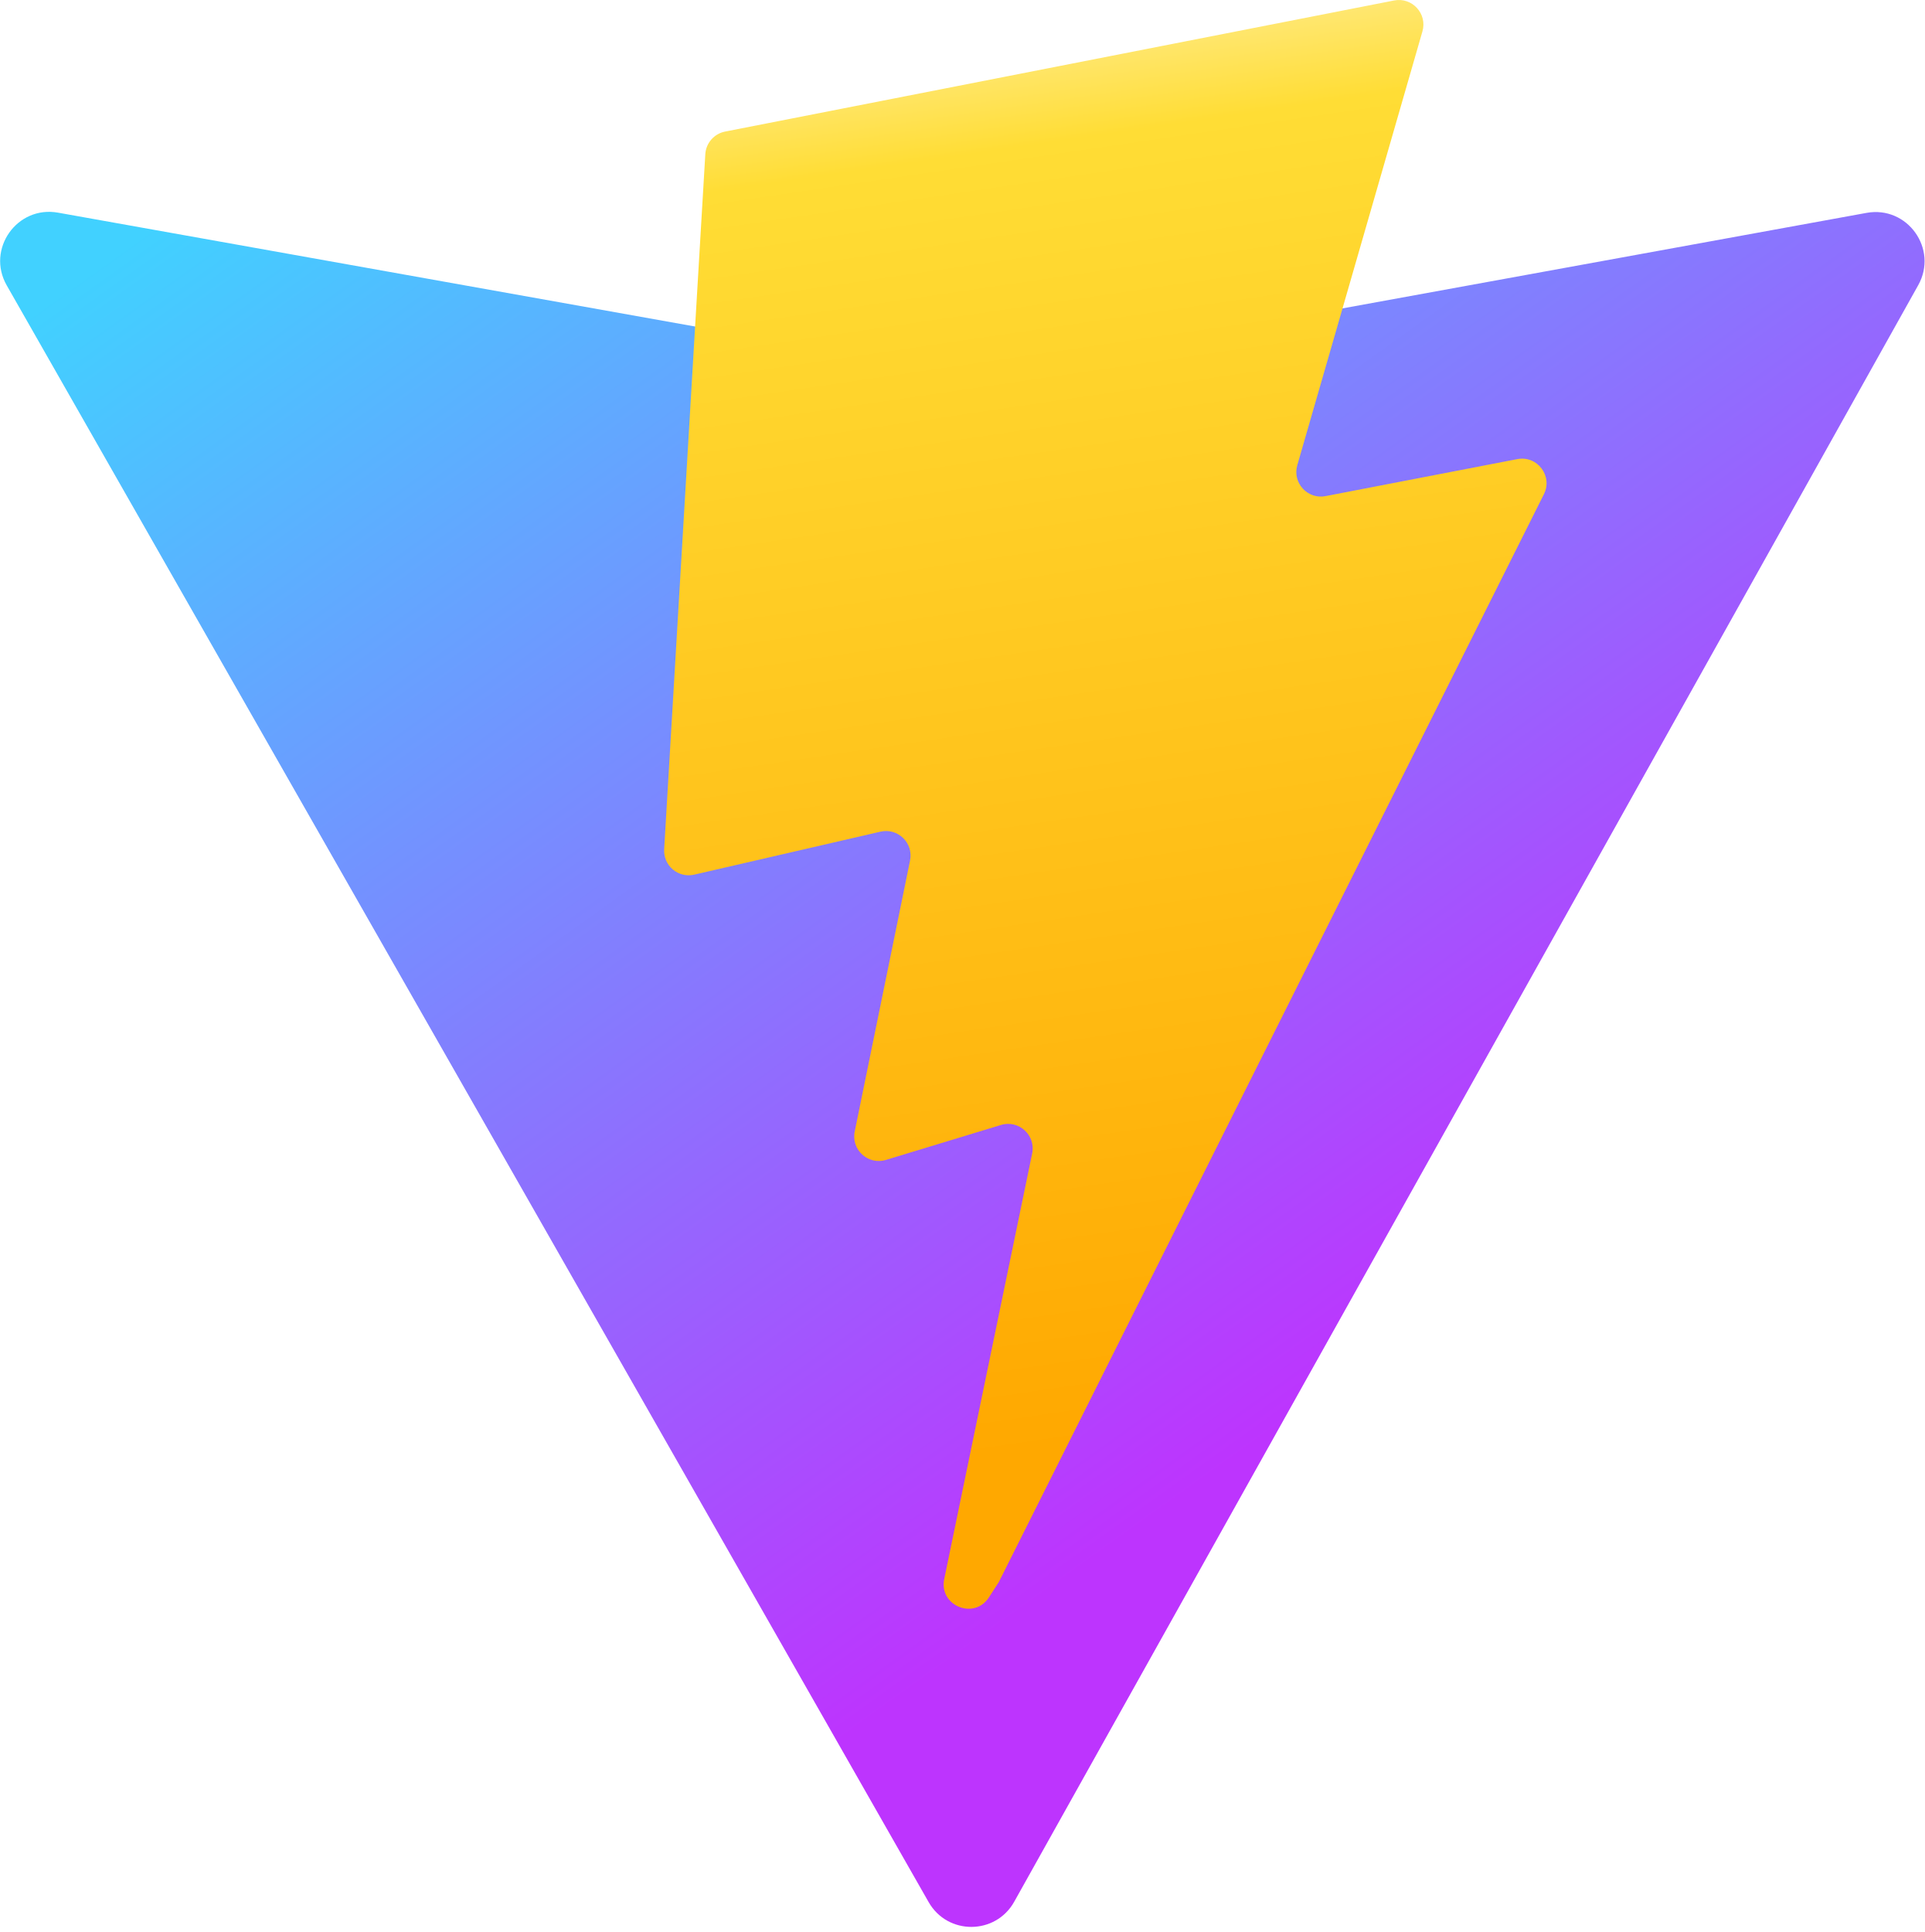
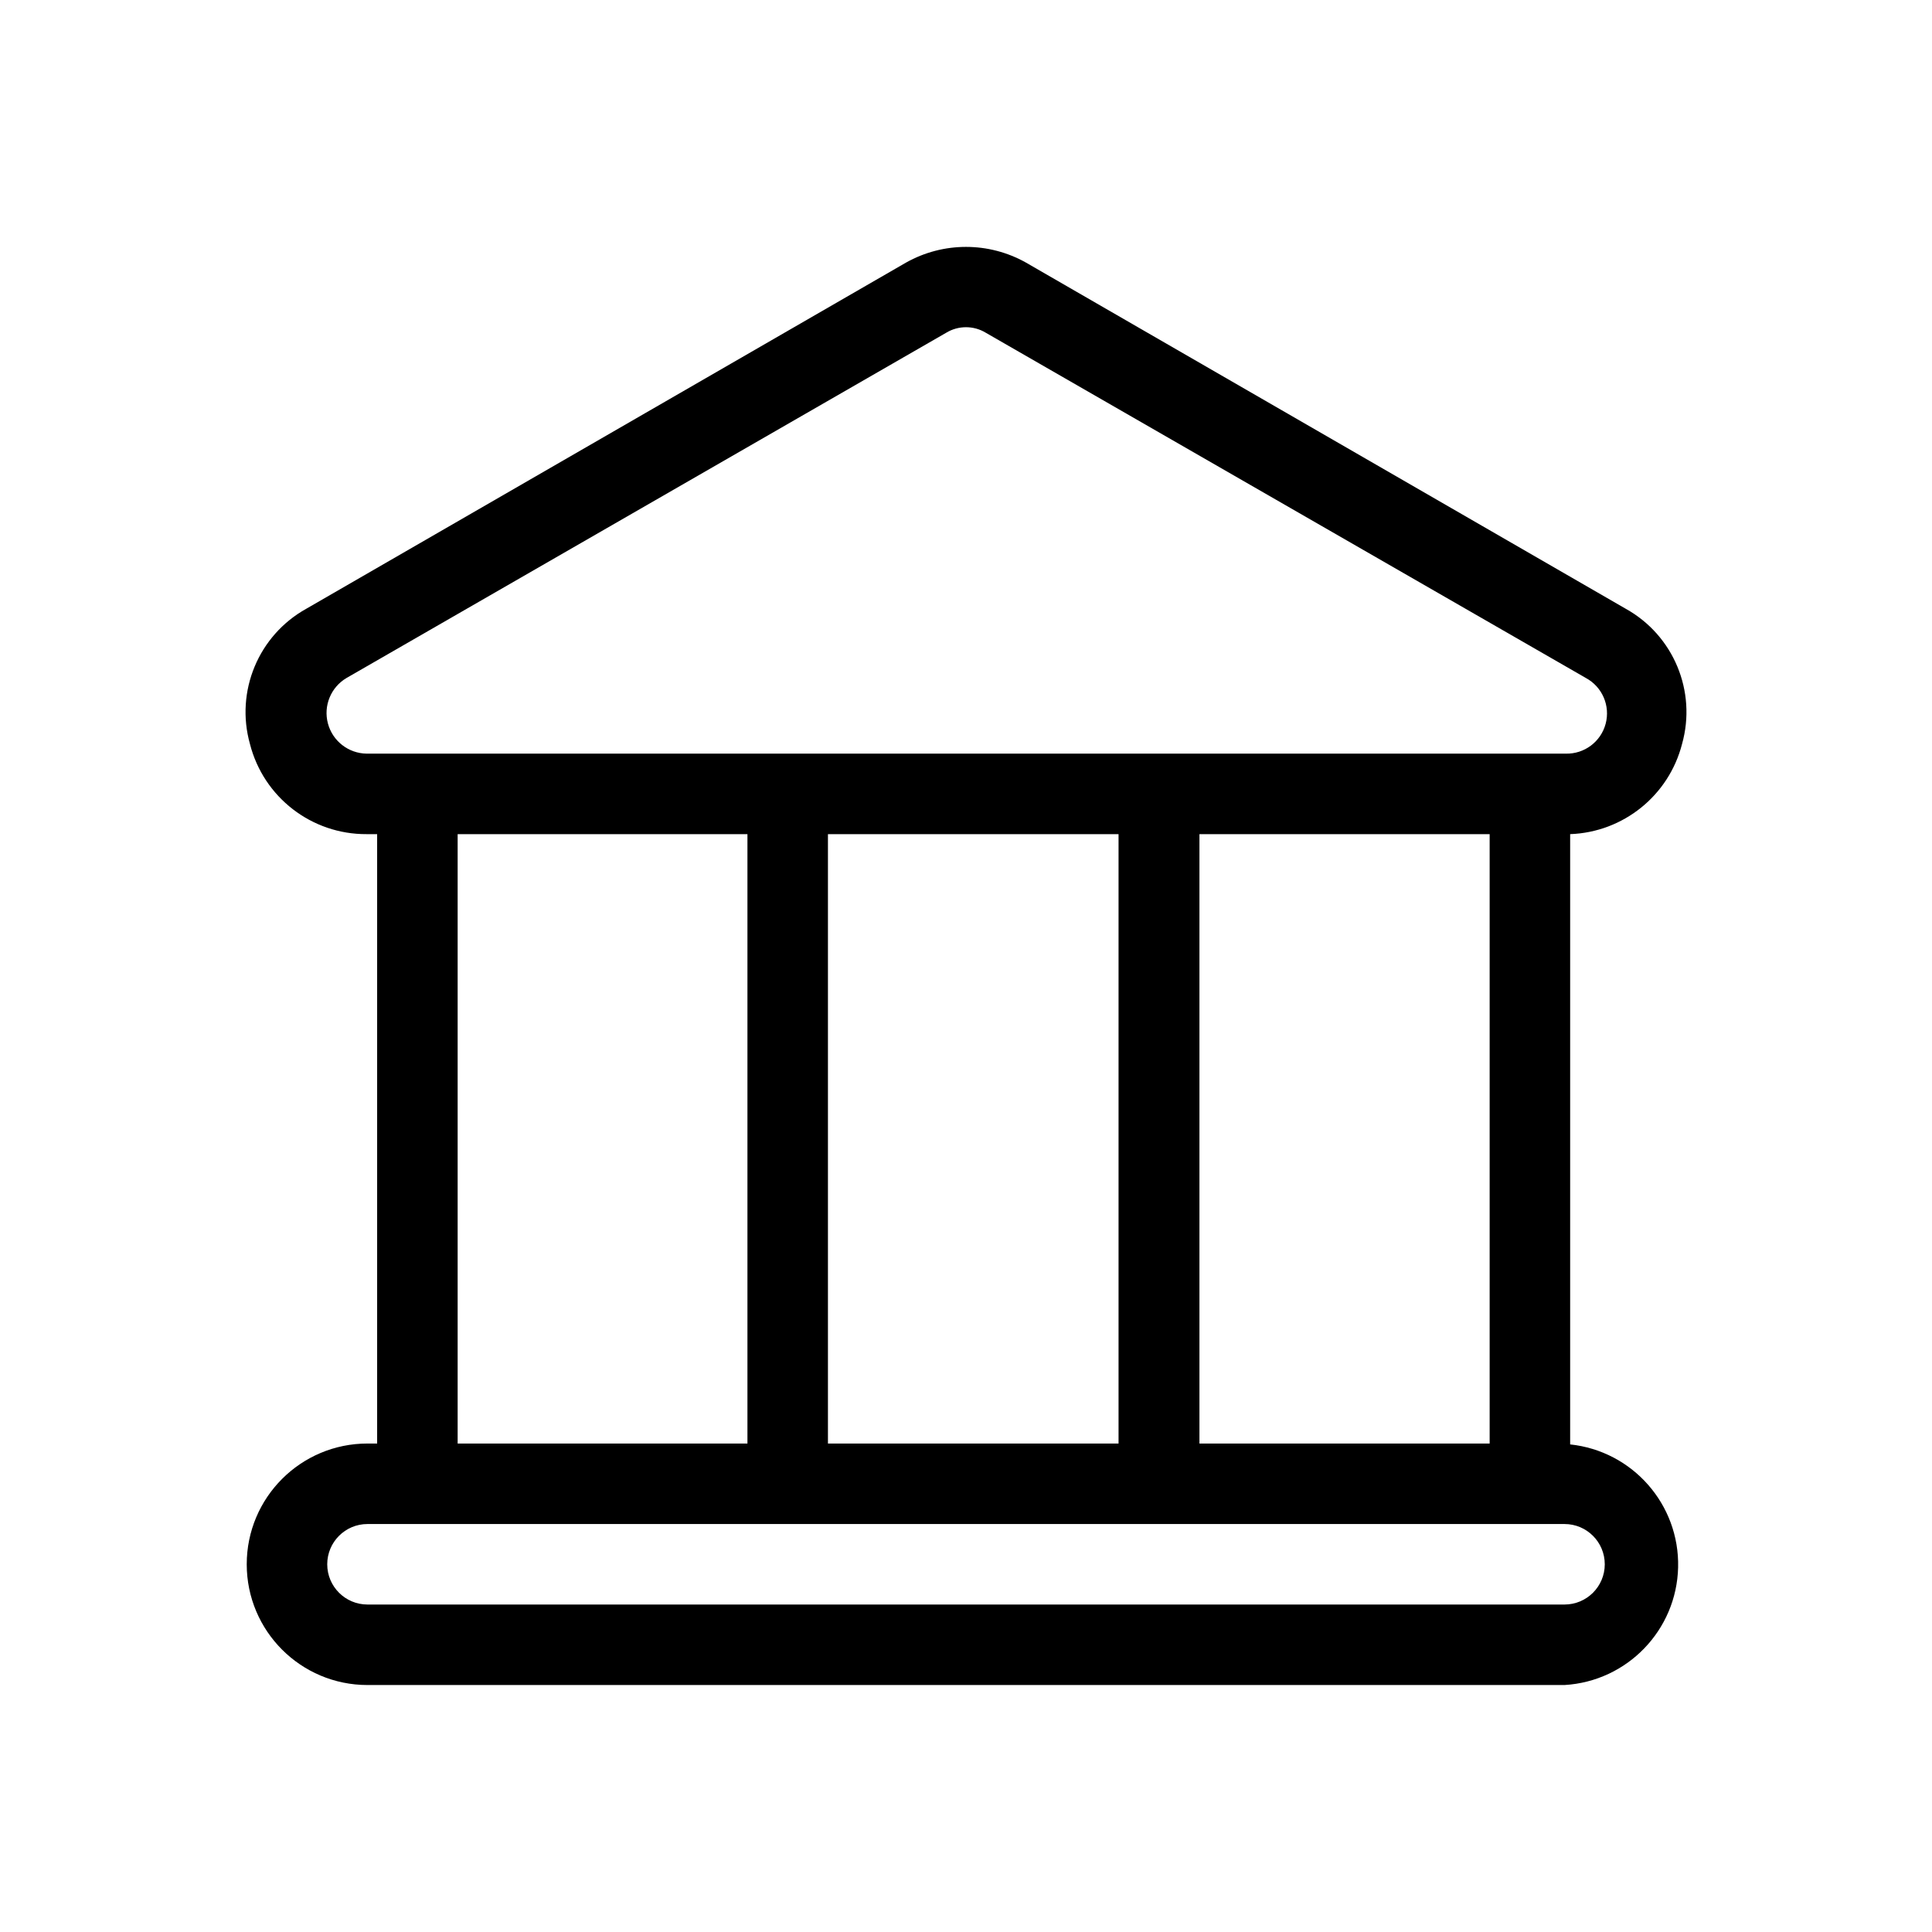
- <svg xmlns="http://www.w3.org/2000/svg" aria-hidden="true" role="img" class="iconify iconify--logos" width="31.88" height="32" preserveAspectRatio="xMidYMid meet" viewBox="0 0 256 257">
-   <defs>
-     <linearGradient id="IconifyId1813088fe1fbc01fb466" x1="-.828%" x2="57.636%" y1="7.652%" y2="78.411%">
-       <stop offset="0%" stop-color="#41D1FF" />
-       <stop offset="100%" stop-color="#BD34FE" />
-     </linearGradient>
-     <linearGradient id="IconifyId1813088fe1fbc01fb467" x1="43.376%" x2="50.316%" y1="2.242%" y2="89.03%">
-       <stop offset="0%" stop-color="#FFEA83" />
-       <stop offset="8.333%" stop-color="#FFDD35" />
-       <stop offset="100%" stop-color="#FFA800" />
-     </linearGradient>
-   </defs>
-   <path fill="url(#IconifyId1813088fe1fbc01fb466)" d="M255.153 37.938L134.897 252.976c-2.483 4.44-8.862 4.466-11.382.048L.875 37.958c-2.746-4.814 1.371-10.646 6.827-9.67l120.385 21.517a6.537 6.537 0 0 0 2.322-.004l117.867-21.483c5.438-.991 9.574 4.796 6.877 9.62Z" />
-   <path fill="url(#IconifyId1813088fe1fbc01fb467)" d="M185.432.063L96.44 17.501a3.268 3.268 0 0 0-2.634 3.014l-5.474 92.456a3.268 3.268 0 0 0 3.997 3.378l24.777-5.718c2.318-.535 4.413 1.507 3.936 3.838l-7.361 36.047c-.495 2.426 1.782 4.5 4.151 3.78l15.304-4.649c2.372-.72 4.652 1.36 4.15 3.788l-11.698 56.621c-.732 3.542 3.979 5.473 5.943 2.437l1.313-2.028l72.516-144.72c1.215-2.423-.88-5.186-3.54-4.672l-25.505 4.922c-2.396.462-4.435-1.77-3.759-4.114l16.646-57.705c.677-2.35-1.37-4.583-3.769-4.113Z" />
+ <svg xmlns="http://www.w3.org/2000/svg" stroke="currentColor" fill="currentColor" stroke-width="0" viewBox="0 0 24 24" height="200px" width="200px">
+   <g id="Bank">
+     <path d="M19.505,17.943V10.362a1.491,1.491,0,0,0,1.39-1.12,1.468,1.468,0,0,0-.7-1.68l-7.45-4.3a1.521,1.521,0,0,0-1.49,0l-7.45,4.3a1.468,1.468,0,0,0-.7,1.68,1.487,1.487,0,0,0,1.45,1.12h.13v7.57h-.12a1.5,1.5,0,0,0,0,3h14.87a1.5,1.5,0,0,0,.07-2.989ZM4.555,9.362a.505.505,0,0,1-.25-.94l7.45-4.289a.474.474,0,0,1,.49,0L19.7,8.422a.5.5,0,0,1-.25.94Zm13.95,1v7.57H14.9v-7.57Zm-4.61,0v7.57h-3.61v-7.57Zm-4.61,0v7.57h-3.6v-7.57Zm10.15,9.57H4.565a.5.5,0,0,1-.5-.5.5.5,0,0,1,.5-.5h14.87a.5.5,0,0,1,.5.5A.5.5,0,0,1,19.435,19.932Z" />
+   </g>
</svg>
